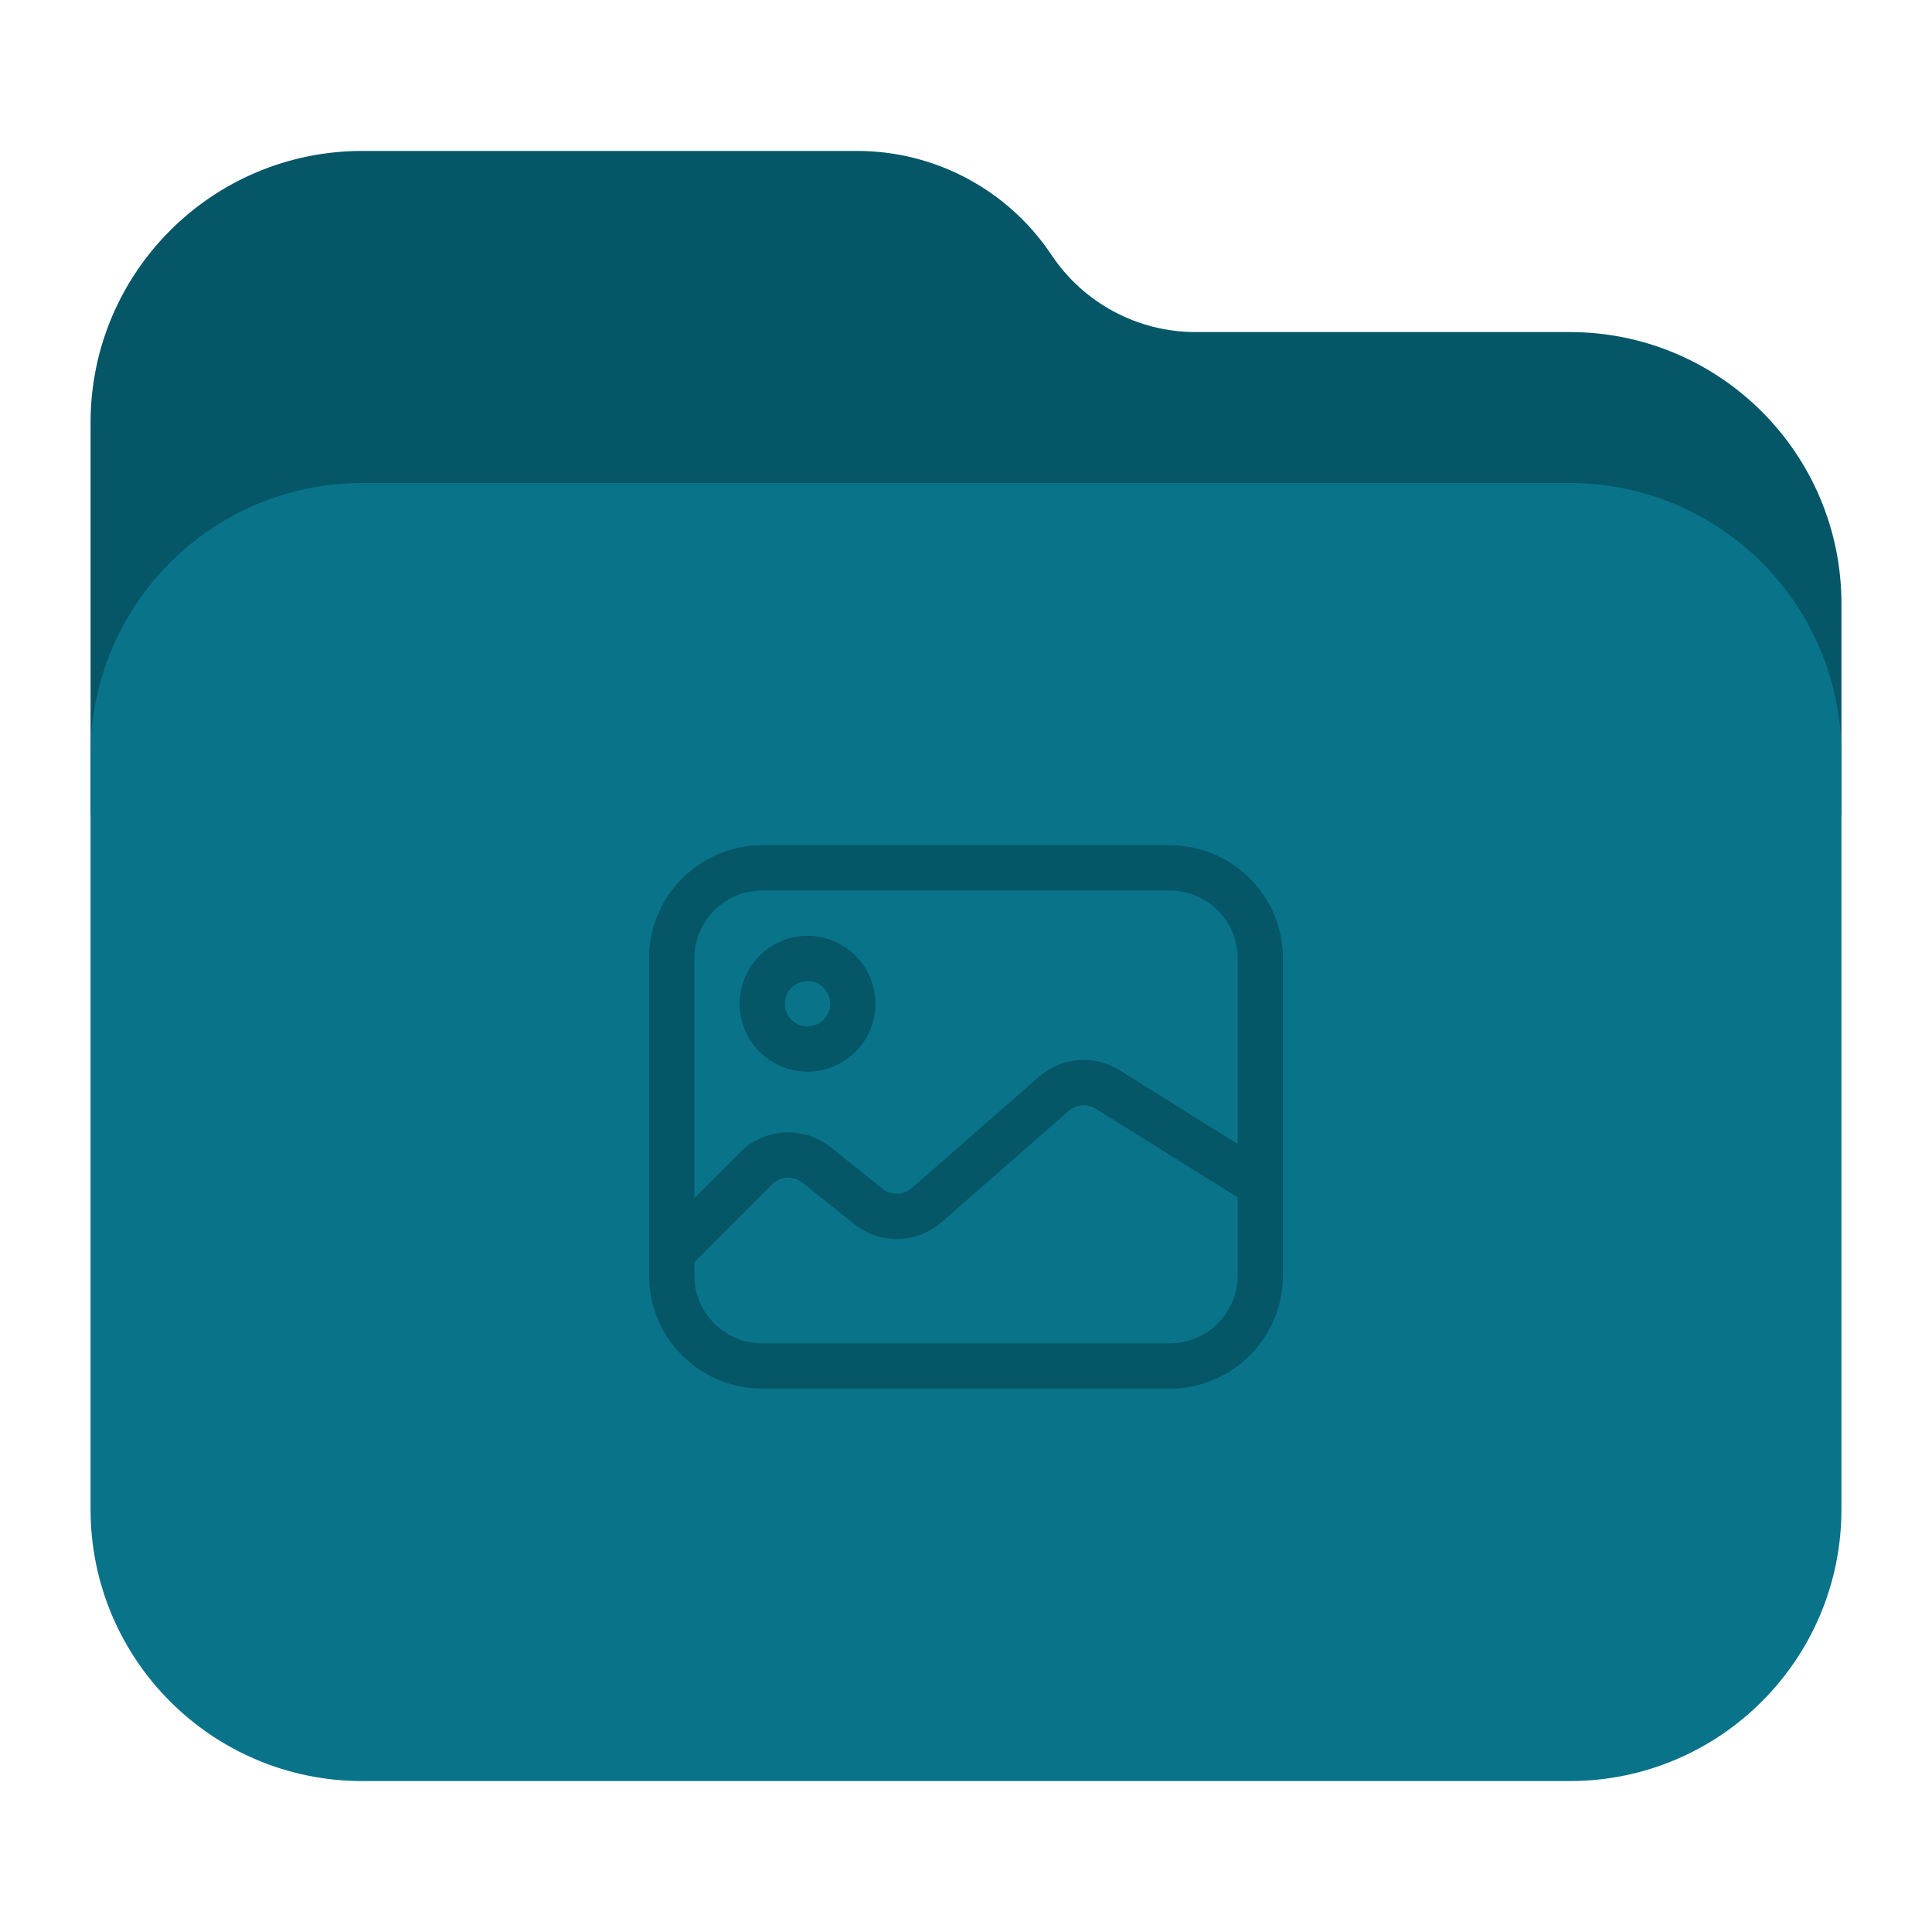
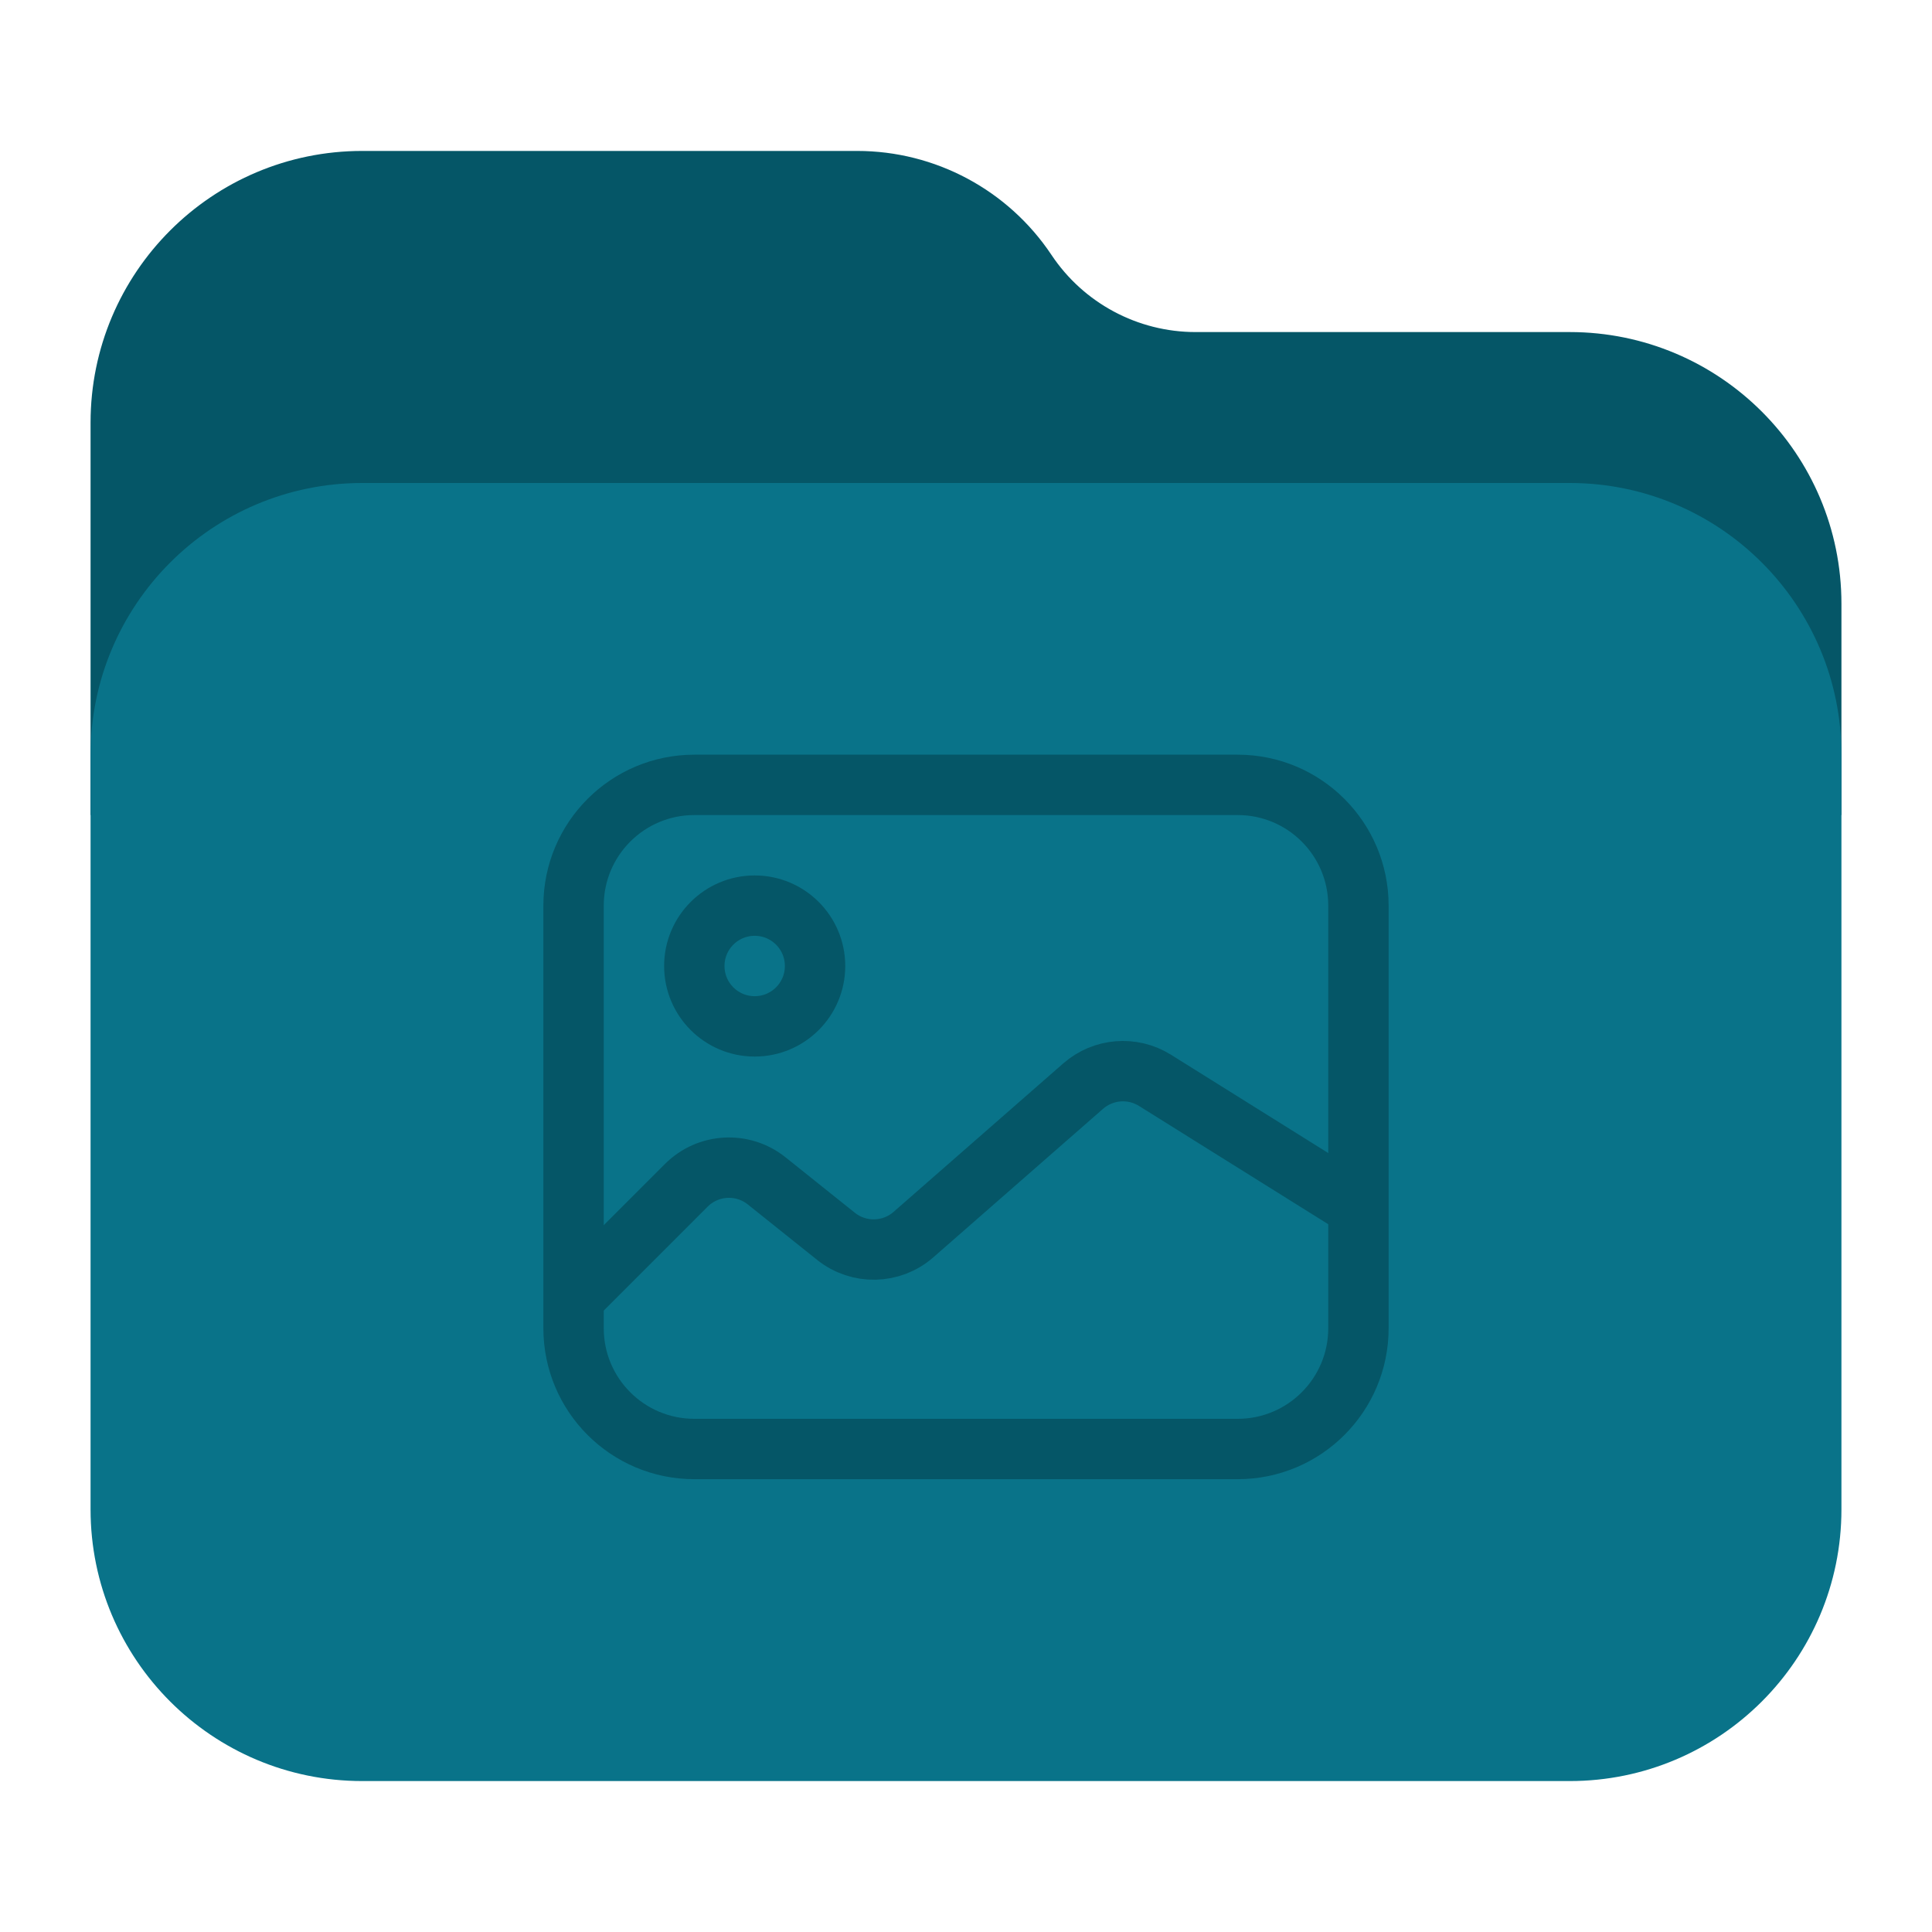
<svg xmlns="http://www.w3.org/2000/svg" viewBox="0 0 64 64" fill="none">
  <path d="M4 14C4 9.582 7.582 6 12 6H28.394C30.647 6 32.751 7.126 34 9C35.249 10.874 37.353 12 39.606 12H52C56.418 12 60 15.582 60 20V26H4V14Z" stroke="#055667" stroke-width="2" fill="#055667" />
  <path d="M4 25C4 20.582 7.582 17 12 17H32H52C56.418 17 60 20.582 60 25V50C60 54.418 56.418 58 52 58H12C7.582 58 4 54.418 4 50V25Z" stroke="#097389" stroke-width="2" fill="#097389" />
-   <path d="M22.25 41.5L25.051 38.699C25.591 38.159 26.451 38.111 27.048 38.589L28.77 39.966C29.337 40.42 30.148 40.402 30.695 39.923L34.912 36.233C35.41 35.798 36.134 35.74 36.694 36.09L41.75 39.25" stroke="#055667" stroke-width="1.5" />
-   <rect x="22.25" y="28.75" width="19.5" height="16.5" rx="3" stroke="#055667" stroke-width="1.5" />
-   <circle cx="26.75" cy="33.25" r="1.5" stroke="#055667" stroke-width="1.5" />
+   <g transform="translate(32 37) scale(1.333333) translate(-32 -37)">
+     <path d="M22.25 41.5L25.051 38.699C25.591 38.159 26.451 38.111 27.048 38.589L28.77 39.966C29.337 40.42 30.148 40.402 30.695 39.923L34.912 36.233C35.41 35.798 36.134 35.74 36.694 36.09L41.75 39.25" stroke="#055667" stroke-width="1.5" />
+     <rect x="22.25" y="28.75" width="19.5" height="16.5" rx="3" stroke="#055667" stroke-width="1.5" />
+     <circle cx="26.75" cy="33.25" r="1.5" stroke="#055667" stroke-width="1.5" />
+   </g>
</svg>
